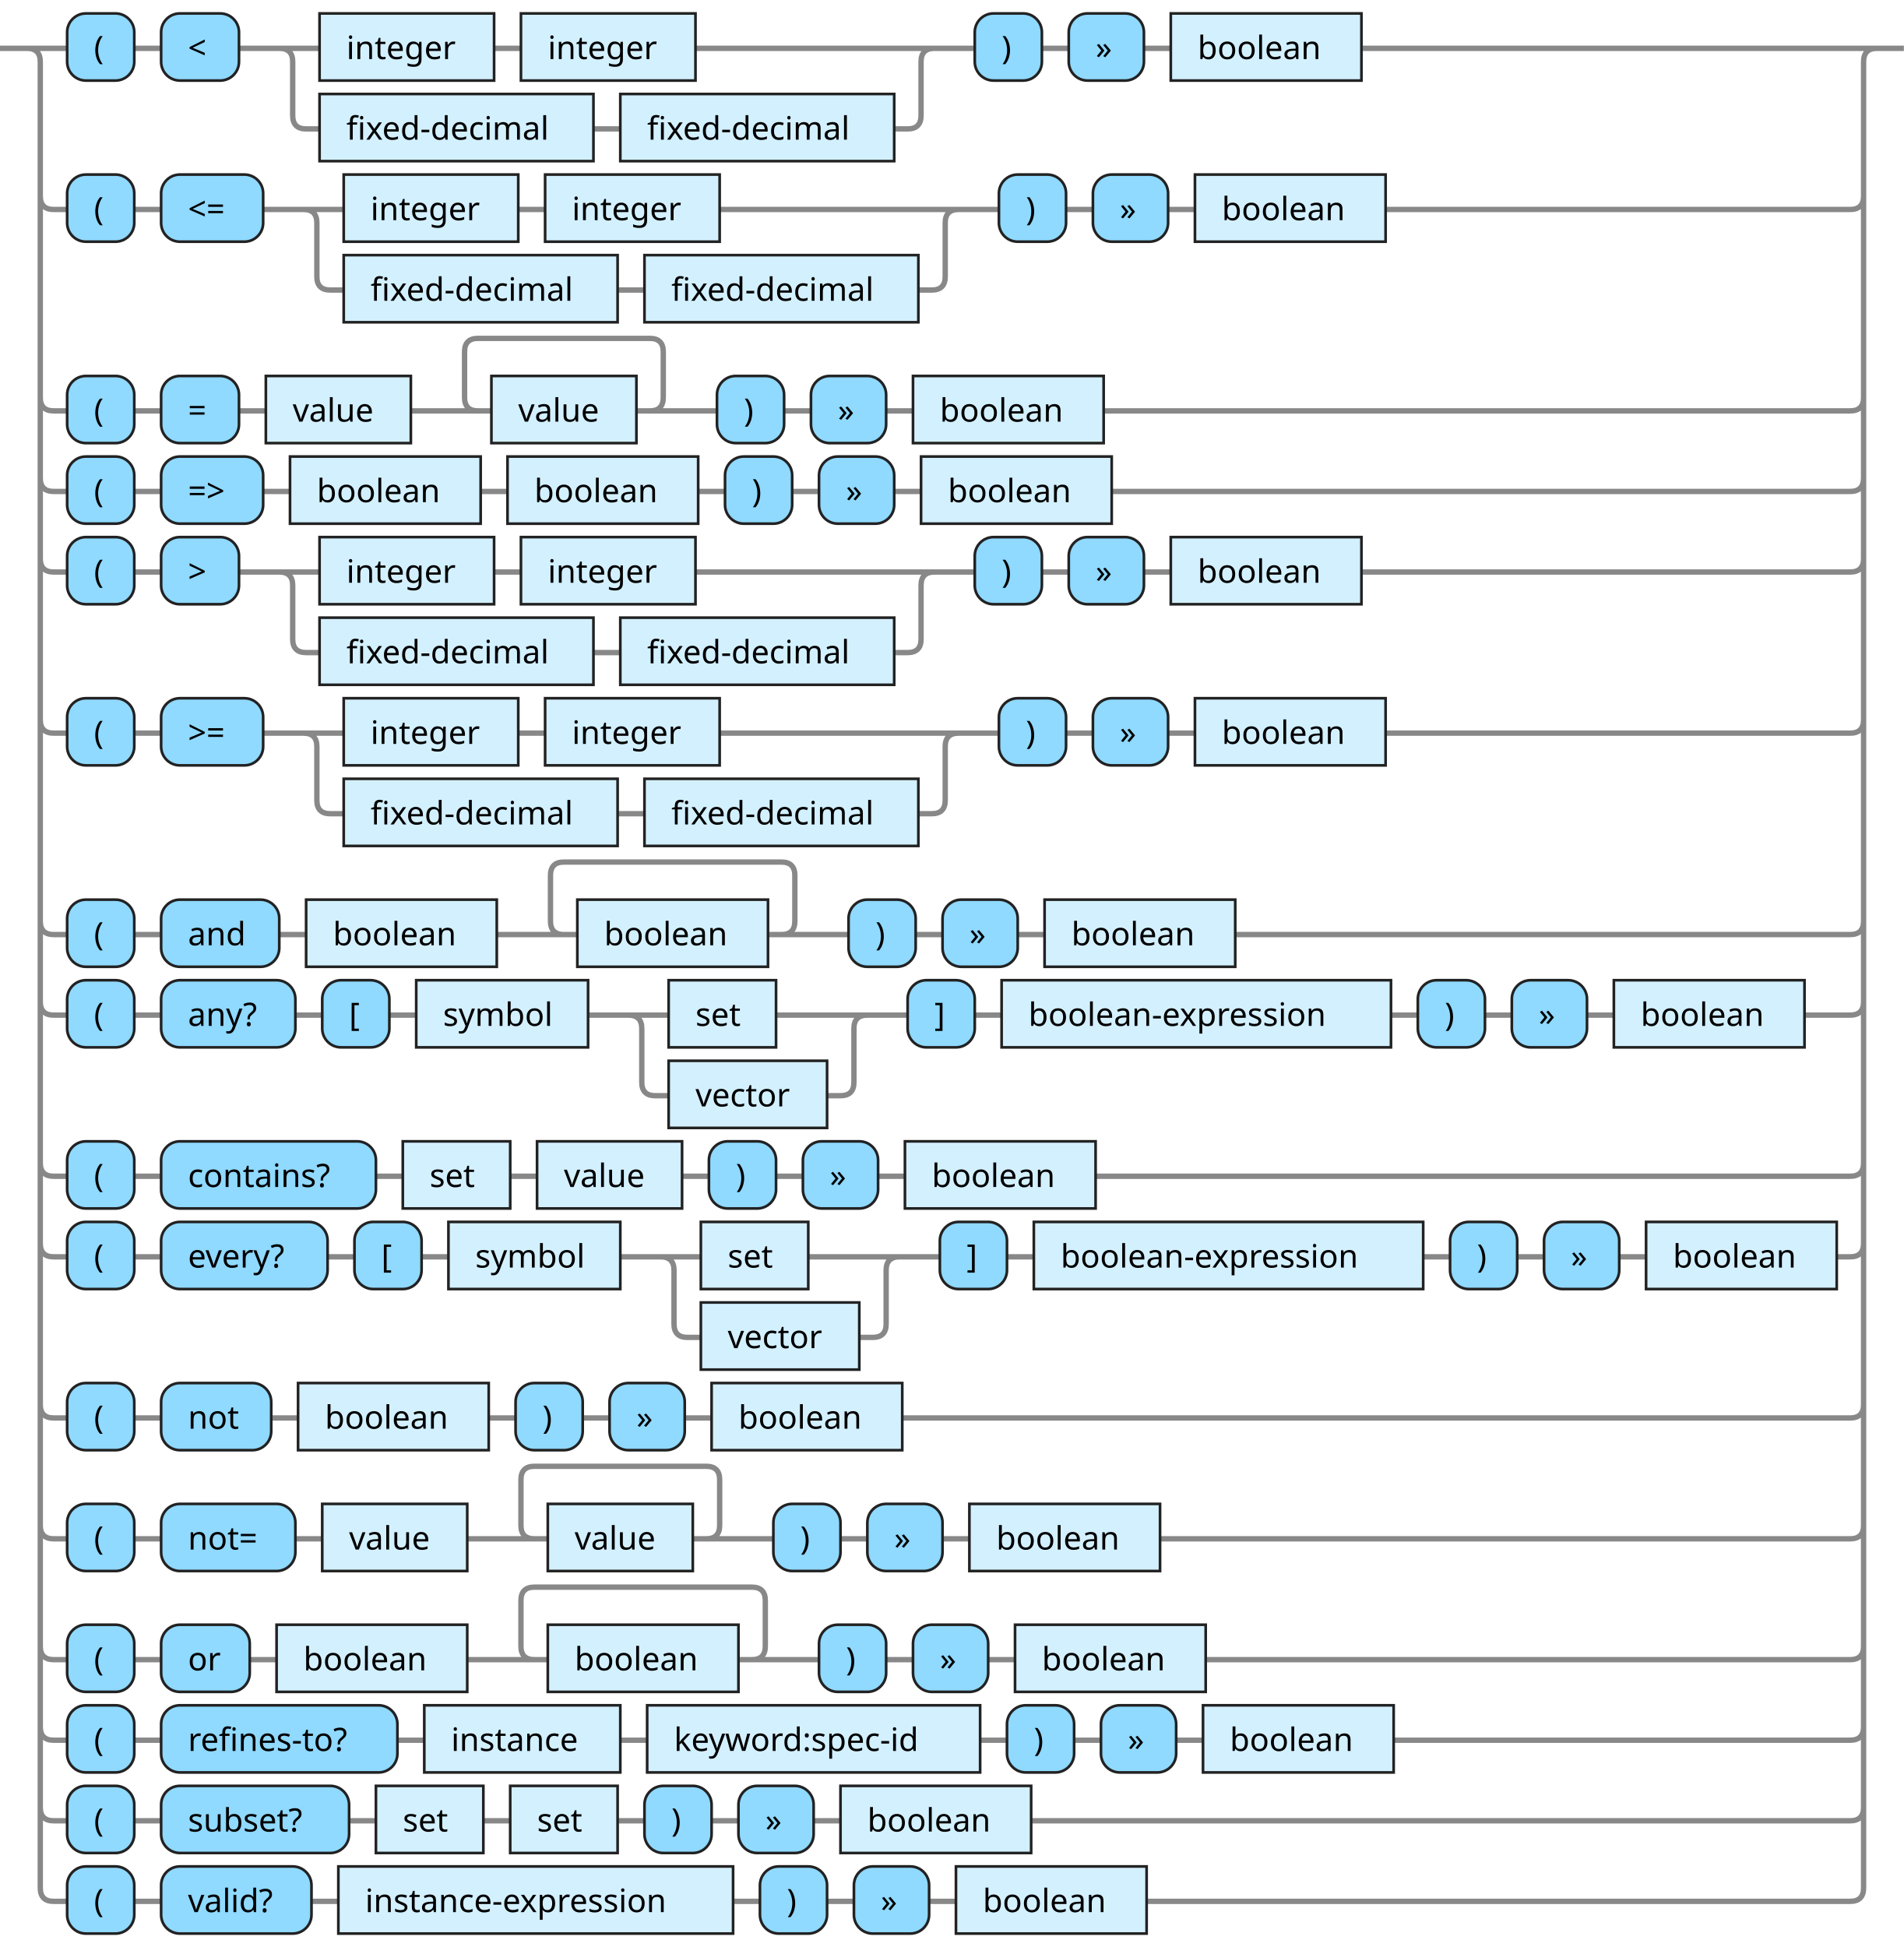
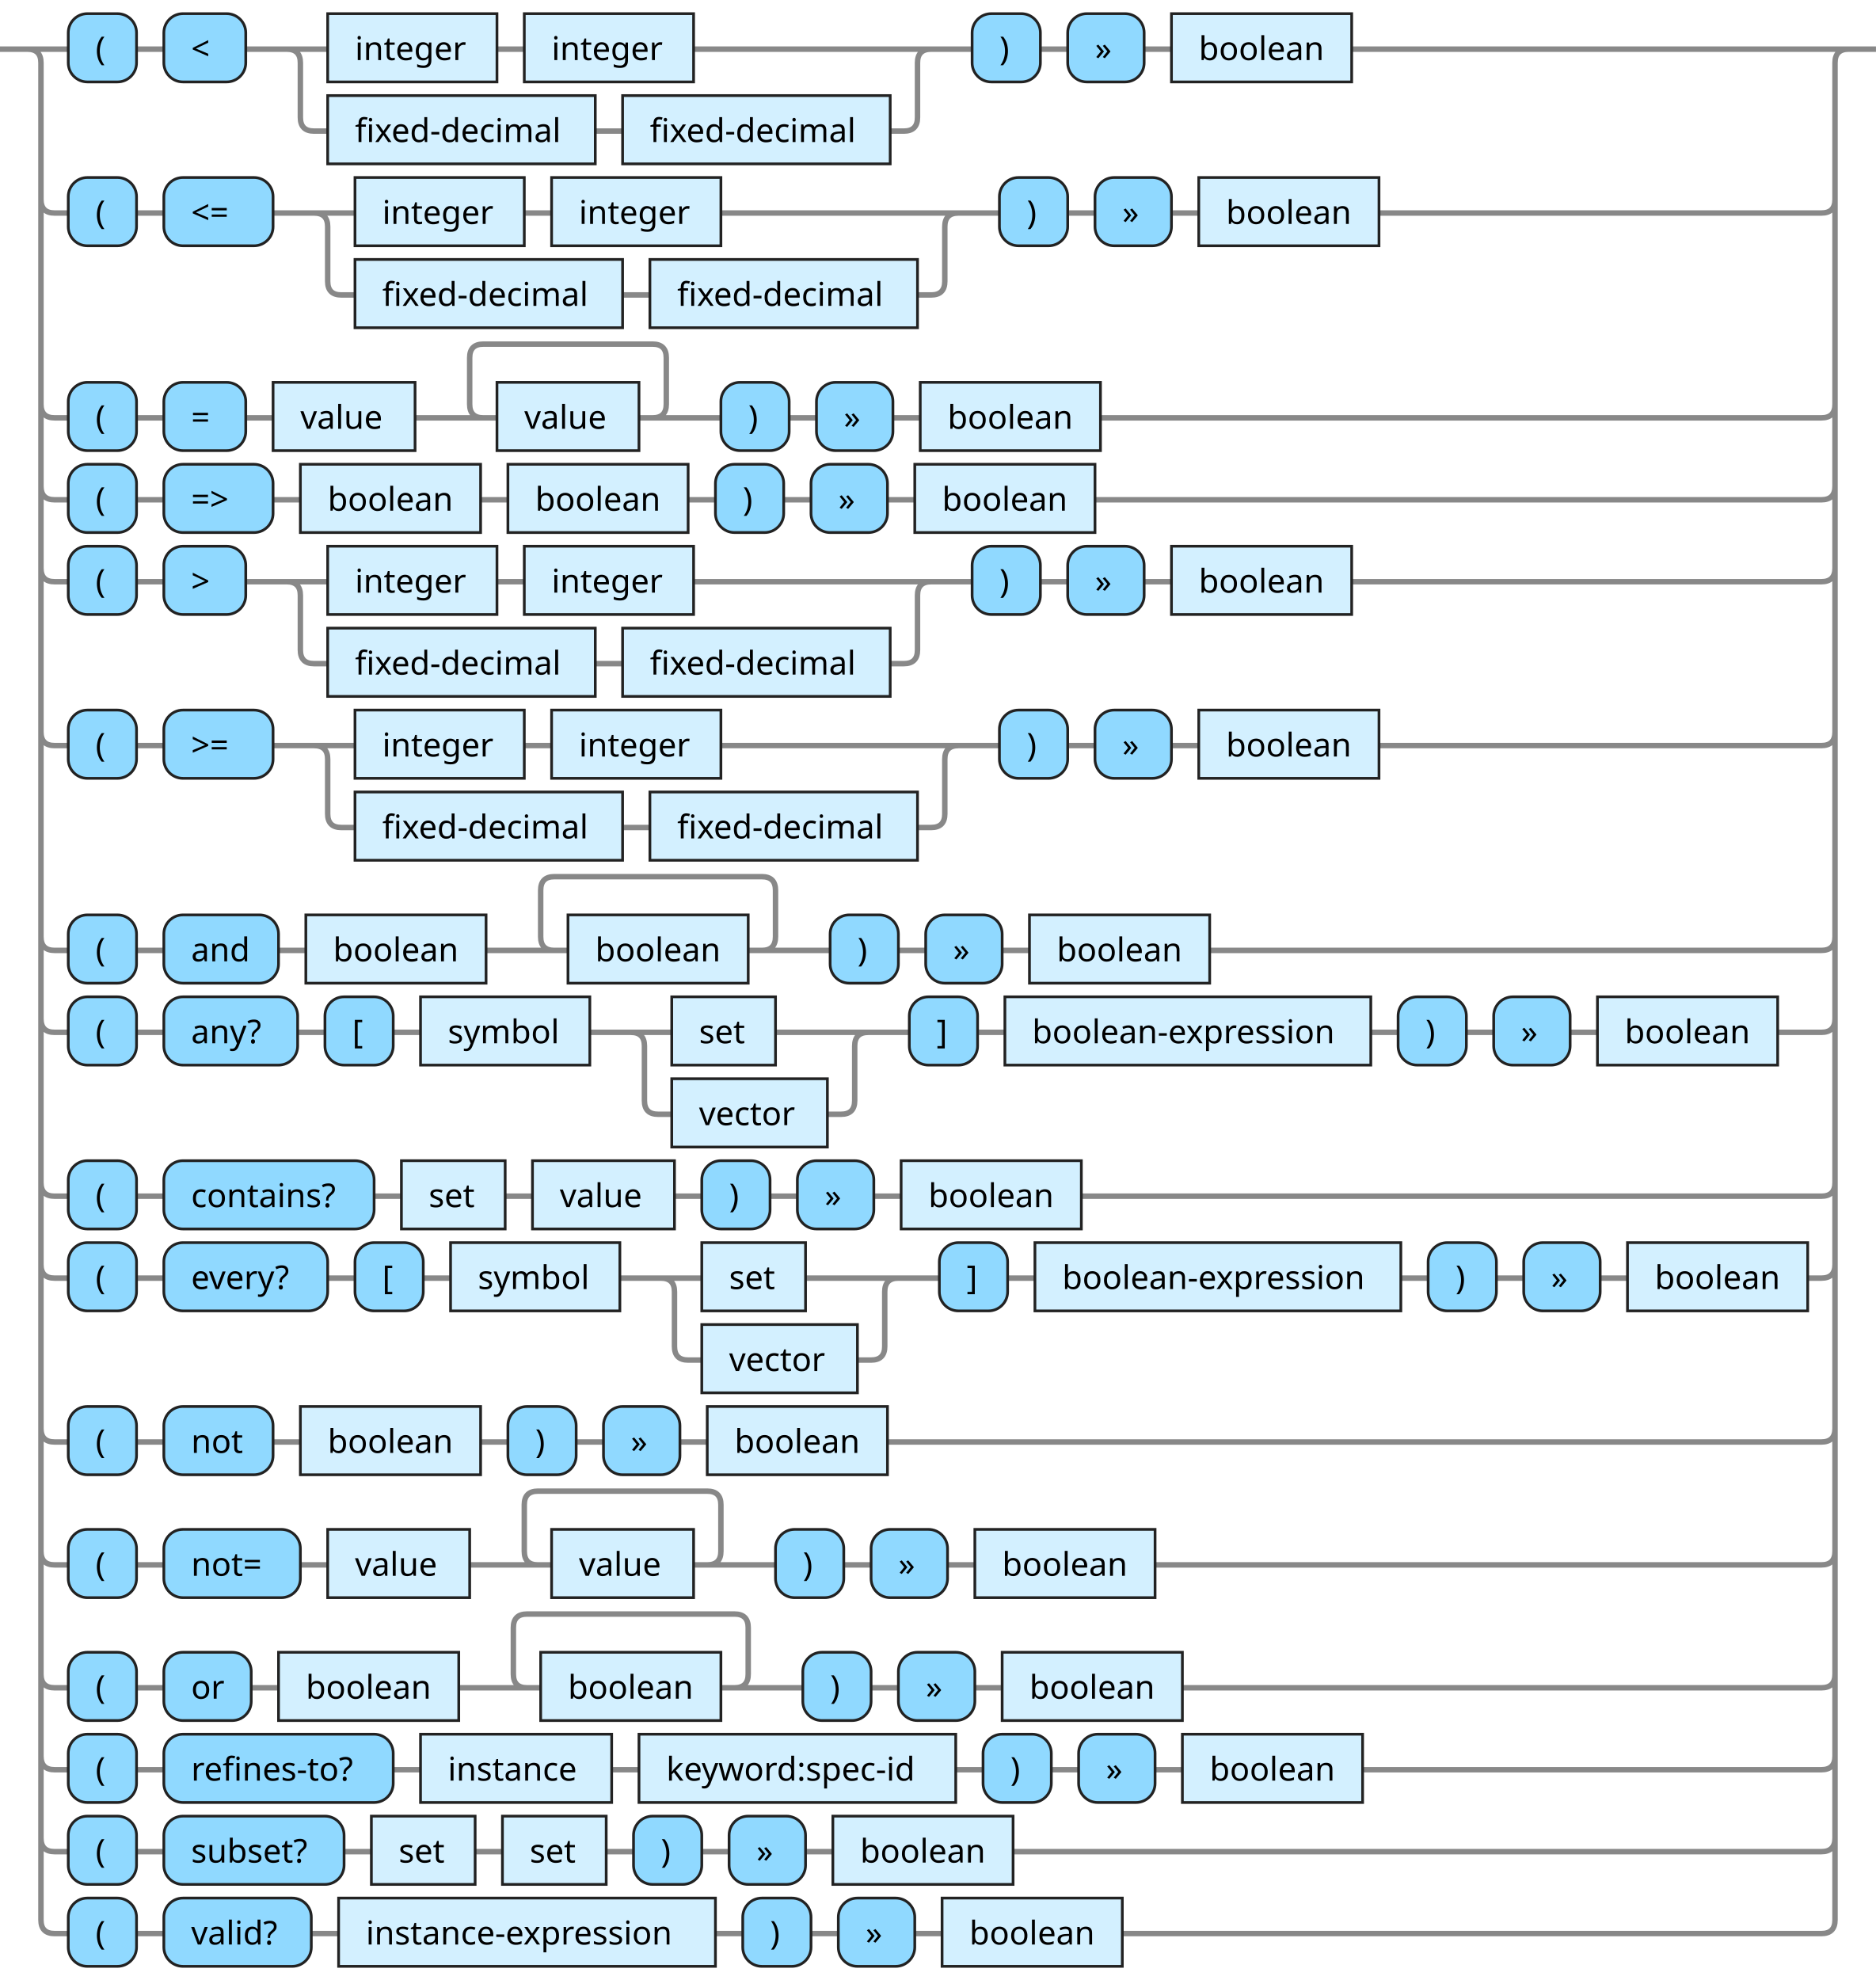
- <svg xmlns="http://www.w3.org/2000/svg" xmlns:xlink="http://www.w3.org/1999/xlink" version="1.1" width="709" height="725" viewbox="0 0 709 725">
+ <svg xmlns="http://www.w3.org/2000/svg" xmlns:xlink="http://www.w3.org/1999/xlink" version="1.1" width="687" height="725" viewbox="0 0 687 725">
  <defs>
    <style type="text/css">.c{fill: none; stroke: #888888; stroke-width: 2px;}.j{fill:#000000;font-family:Verdana,Sans-serif;font-size:12px;}.l{fill:#90d9ff;stroke:#222222;}.r{fill:#d3f0ff;stroke:#222222;}</style>
  </defs>
-   <path class="c" d="M0 18h25m25 0h10m29 0h30m65 0h10m65 0h94m-249 0q5 0 5 5v20q0 5 5 5h5m102 0h10m102 0h5q5 0 5-5v-20q0-5 5-5m5 0h10m25 0h10m28 0h10m71 0h197m-689 55q0 5 5 5h5m25 0h10m38 0h30m65 0h10m65 0h94m-249 0q5 0 5 5v20q0 5 5 5h5m102 0h10m102 0h5q5 0 5-5v-20q0-5 5-5m5 0h10m25 0h10m28 0h10m71 0h173q5 0 5-5m-679 75q0 5 5 5h5m25 0h10m29 0h10m54 0h30m-5 0q-5 0-5-5v-17q0-5 5-5h64q5 0 5 5v17q0 5-5 5m-5 0h30m25 0h10m28 0h10m71 0h278q5 0 5-5m-679 30q0 5 5 5h5m25 0h10m38 0h10m71 0h10m71 0h10m25 0h10m28 0h10m71 0h275q5 0 5-5m-679 30q0 5 5 5h5m25 0h10m29 0h30m65 0h10m65 0h94m-249 0q5 0 5 5v20q0 5 5 5h5m102 0h10m102 0h5q5 0 5-5v-20q0-5 5-5m5 0h10m25 0h10m28 0h10m71 0h182q5 0 5-5m-679 60q0 5 5 5h5m25 0h10m38 0h30m65 0h10m65 0h94m-249 0q5 0 5 5v20q0 5 5 5h5m102 0h10m102 0h5q5 0 5-5v-20q0-5 5-5m5 0h10m25 0h10m28 0h10m71 0h173q5 0 5-5m-679 75q0 5 5 5h5m25 0h10m44 0h10m71 0h30m-5 0q-5 0-5-5v-17q0-5 5-5h81q5 0 5 5v17q0 5-5 5m-5 0h30m25 0h10m28 0h10m71 0h229q5 0 5-5m-679 30q0 5 5 5h5m25 0h10m50 0h10m25 0h10m64 0h30m40 0h39m-94 0q5 0 5 5v20q0 5 5 5h5m59 0h5q5 0 5-5v-20q0-5 5-5m5 0h10m25 0h10m145 0h10m25 0h10m28 0h10m71 0h17q5 0 5-5m-679 60q0 5 5 5h5m25 0h10m80 0h10m40 0h10m54 0h10m25 0h10m28 0h10m71 0h281q5 0 5-5m-679 30q0 5 5 5h5m25 0h10m62 0h10m25 0h10m64 0h30m40 0h39m-94 0q5 0 5 5v20q0 5 5 5h5m59 0h5q5 0 5-5v-20q0-5 5-5m5 0h10m25 0h10m145 0h10m25 0h10m28 0h10m71 0h5q5 0 5-5m-679 60q0 5 5 5h5m25 0h10m41 0h10m71 0h10m25 0h10m28 0h10m71 0h353q5 0 5-5m-679 45q0 5 5 5h5m25 0h10m50 0h10m54 0h30m-5 0q-5 0-5-5v-17q0-5 5-5h64q5 0 5 5v17q0 5-5 5m-5 0h30m25 0h10m28 0h10m71 0h257q5 0 5-5m-679 45q0 5 5 5h5m25 0h10m33 0h10m71 0h30m-5 0q-5 0-5-5v-17q0-5 5-5h81q5 0 5 5v17q0 5-5 5m-5 0h30m25 0h10m28 0h10m71 0h240q5 0 5-5m-679 30q0 5 5 5h5m25 0h10m88 0h10m73 0h10m124 0h10m25 0h10m28 0h10m71 0h170q5 0 5-5m-679 30q0 5 5 5h5m25 0h10m70 0h10m40 0h10m40 0h10m25 0h10m28 0h10m71 0h305q5 0 5-5m-684-655q5 0 5 5v680q0 5 5 5h5m25 0h10m56 0h10m147 0h10m25 0h10m28 0h10m71 0h262q5 0 5-5v-680q0-5 5-5m5 0h5" />
+   <path class="c" d="M0 18h25m25 0h10m30 0h30m62 0h10m62 0h92m-241 0q5 0 5 5v20q0 5 5 5h5m98 0h10m98 0h5q5 0 5-5v-20q0-5 5-5m5 0h10m25 0h10m28 0h10m66 0h187m-667 55q0 5 5 5h5m25 0h10m40 0h30m62 0h10m62 0h92m-241 0q5 0 5 5v20q0 5 5 5h5m98 0h10m98 0h5q5 0 5-5v-20q0-5 5-5m5 0h10m25 0h10m28 0h10m66 0h162q5 0 5-5m-657 75q0 5 5 5h5m25 0h10m30 0h10m52 0h30m-5 0q-5 0-5-5v-17q0-5 5-5h62q5 0 5 5v17q0 5-5 5m-5 0h30m25 0h10m28 0h10m66 0h264q5 0 5-5m-657 30q0 5 5 5h5m25 0h10m40 0h10m66 0h10m66 0h10m25 0h10m28 0h10m66 0h266q5 0 5-5m-657 30q0 5 5 5h5m25 0h10m30 0h30m62 0h10m62 0h92m-241 0q5 0 5 5v20q0 5 5 5h5m98 0h10m98 0h5q5 0 5-5v-20q0-5 5-5m5 0h10m25 0h10m28 0h10m66 0h172q5 0 5-5m-657 60q0 5 5 5h5m25 0h10m40 0h30m62 0h10m62 0h92m-241 0q5 0 5 5v20q0 5 5 5h5m98 0h10m98 0h5q5 0 5-5v-20q0-5 5-5m5 0h10m25 0h10m28 0h10m66 0h162q5 0 5-5m-657 75q0 5 5 5h5m25 0h10m42 0h10m66 0h30m-5 0q-5 0-5-5v-17q0-5 5-5h76q5 0 5 5v17q0 5-5 5m-5 0h30m25 0h10m28 0h10m66 0h224q5 0 5-5m-657 30q0 5 5 5h5m25 0h10m49 0h10m25 0h10m62 0h30m38 0h39m-92 0q5 0 5 5v20q0 5 5 5h5m57 0h5q5 0 5-5v-20q0-5 5-5m5 0h10m25 0h10m134 0h10m25 0h10m28 0h10m66 0h16q5 0 5-5m-657 60q0 5 5 5h5m25 0h10m77 0h10m38 0h10m52 0h10m25 0h10m28 0h10m66 0h271q5 0 5-5m-657 30q0 5 5 5h5m25 0h10m60 0h10m25 0h10m62 0h30m38 0h39m-92 0q5 0 5 5v20q0 5 5 5h5m57 0h5q5 0 5-5v-20q0-5 5-5m5 0h10m25 0h10m134 0h10m25 0h10m28 0h10m66 0h5q5 0 5-5m-657 60q0 5 5 5h5m25 0h10m40 0h10m66 0h10m25 0h10m28 0h10m66 0h342q5 0 5-5m-657 45q0 5 5 5h5m25 0h10m50 0h10m52 0h30m-5 0q-5 0-5-5v-17q0-5 5-5h62q5 0 5 5v17q0 5-5 5m-5 0h30m25 0h10m28 0h10m66 0h244q5 0 5-5m-657 45q0 5 5 5h5m25 0h10m32 0h10m66 0h30m-5 0q-5 0-5-5v-17q0-5 5-5h76q5 0 5 5v17q0 5-5 5m-5 0h30m25 0h10m28 0h10m66 0h234q5 0 5-5m-657 30q0 5 5 5h5m25 0h10m84 0h10m70 0h10m116 0h10m25 0h10m28 0h10m66 0h168q5 0 5-5m-657 30q0 5 5 5h5m25 0h10m66 0h10m38 0h10m38 0h10m25 0h10m28 0h10m66 0h296q5 0 5-5m-662-655q5 0 5 5v680q0 5 5 5h5m25 0h10m54 0h10m138 0h10m25 0h10m28 0h10m66 0h256q5 0 5-5v-680q0-5 5-5m5 0h5" />
  <rect class="l" x="25" y="5" width="25" height="25" rx="7" />
  <text class="j" x="35" y="22">(</text>
-   <rect class="l" x="60" y="5" width="29" height="25" rx="7" />
+   <rect class="l" x="60" y="5" width="30" height="25" rx="7" />
  <text class="j" x="70" y="22">&lt;</text>
  <a xlink:href="#integer">
-     <rect class="r" x="119" y="5" width="65" height="25" />
-     <text class="j" x="129" y="22">integer</text>
-   </a>
-   <a xlink:href="#integer">
-     <rect class="r" x="194" y="5" width="65" height="25" />
-     <text class="j" x="204" y="22">integer</text>
-   </a>
-   <a xlink:href="#fixed-decimal">
-     <rect class="r" x="119" y="35" width="102" height="25" />
-     <text class="j" x="129" y="52">fixed-decimal</text>
-   </a>
-   <a xlink:href="#fixed-decimal">
-     <rect class="r" x="231" y="35" width="102" height="25" />
-     <text class="j" x="241" y="52">fixed-decimal</text>
-   </a>
-   <rect class="l" x="363" y="5" width="25" height="25" rx="7" />
-   <text class="j" x="373" y="22">)</text>
-   <rect class="l" x="398" y="5" width="28" height="25" rx="7" />
-   <text class="j" x="408" y="22">»</text>
-   <a xlink:href="#boolean">
-     <rect class="r" x="436" y="5" width="71" height="25" />
-     <text class="j" x="446" y="22">boolean</text>
+     <rect class="r" x="120" y="5" width="62" height="25" />
+     <text class="j" x="130" y="22">integer</text>
+   </a>
+   <a xlink:href="#integer">
+     <rect class="r" x="192" y="5" width="62" height="25" />
+     <text class="j" x="202" y="22">integer</text>
+   </a>
+   <a xlink:href="#fixed-decimal">
+     <rect class="r" x="120" y="35" width="98" height="25" />
+     <text class="j" x="130" y="52">fixed-decimal</text>
+   </a>
+   <a xlink:href="#fixed-decimal">
+     <rect class="r" x="228" y="35" width="98" height="25" />
+     <text class="j" x="238" y="52">fixed-decimal</text>
+   </a>
+   <rect class="l" x="356" y="5" width="25" height="25" rx="7" />
+   <text class="j" x="366" y="22">)</text>
+   <rect class="l" x="391" y="5" width="28" height="25" rx="7" />
+   <text class="j" x="401" y="22">»</text>
+   <a xlink:href="#boolean">
+     <rect class="r" x="429" y="5" width="66" height="25" />
+     <text class="j" x="439" y="22">boolean</text>
  </a>
  <rect class="l" x="25" y="65" width="25" height="25" rx="7" />
  <text class="j" x="35" y="82">(</text>
-   <rect class="l" x="60" y="65" width="38" height="25" rx="7" />
+   <rect class="l" x="60" y="65" width="40" height="25" rx="7" />
  <text class="j" x="70" y="82">&lt;=</text>
  <a xlink:href="#integer">
-     <rect class="r" x="128" y="65" width="65" height="25" />
-     <text class="j" x="138" y="82">integer</text>
-   </a>
-   <a xlink:href="#integer">
-     <rect class="r" x="203" y="65" width="65" height="25" />
-     <text class="j" x="213" y="82">integer</text>
-   </a>
-   <a xlink:href="#fixed-decimal">
-     <rect class="r" x="128" y="95" width="102" height="25" />
-     <text class="j" x="138" y="112">fixed-decimal</text>
-   </a>
-   <a xlink:href="#fixed-decimal">
-     <rect class="r" x="240" y="95" width="102" height="25" />
-     <text class="j" x="250" y="112">fixed-decimal</text>
-   </a>
-   <rect class="l" x="372" y="65" width="25" height="25" rx="7" />
-   <text class="j" x="382" y="82">)</text>
-   <rect class="l" x="407" y="65" width="28" height="25" rx="7" />
-   <text class="j" x="417" y="82">»</text>
-   <a xlink:href="#boolean">
-     <rect class="r" x="445" y="65" width="71" height="25" />
-     <text class="j" x="455" y="82">boolean</text>
+     <rect class="r" x="130" y="65" width="62" height="25" />
+     <text class="j" x="140" y="82">integer</text>
+   </a>
+   <a xlink:href="#integer">
+     <rect class="r" x="202" y="65" width="62" height="25" />
+     <text class="j" x="212" y="82">integer</text>
+   </a>
+   <a xlink:href="#fixed-decimal">
+     <rect class="r" x="130" y="95" width="98" height="25" />
+     <text class="j" x="140" y="112">fixed-decimal</text>
+   </a>
+   <a xlink:href="#fixed-decimal">
+     <rect class="r" x="238" y="95" width="98" height="25" />
+     <text class="j" x="248" y="112">fixed-decimal</text>
+   </a>
+   <rect class="l" x="366" y="65" width="25" height="25" rx="7" />
+   <text class="j" x="376" y="82">)</text>
+   <rect class="l" x="401" y="65" width="28" height="25" rx="7" />
+   <text class="j" x="411" y="82">»</text>
+   <a xlink:href="#boolean">
+     <rect class="r" x="439" y="65" width="66" height="25" />
+     <text class="j" x="449" y="82">boolean</text>
  </a>
  <rect class="l" x="25" y="140" width="25" height="25" rx="7" />
  <text class="j" x="35" y="157">(</text>
-   <rect class="l" x="60" y="140" width="29" height="25" rx="7" />
+   <rect class="l" x="60" y="140" width="30" height="25" rx="7" />
  <text class="j" x="70" y="157">=</text>
  <a xlink:href="#value">
-     <rect class="r" x="99" y="140" width="54" height="25" />
-     <text class="j" x="109" y="157">value</text>
-   </a>
-   <a xlink:href="#value">
-     <rect class="r" x="183" y="140" width="54" height="25" />
-     <text class="j" x="193" y="157">value</text>
-   </a>
-   <rect class="l" x="267" y="140" width="25" height="25" rx="7" />
-   <text class="j" x="277" y="157">)</text>
-   <rect class="l" x="302" y="140" width="28" height="25" rx="7" />
-   <text class="j" x="312" y="157">»</text>
-   <a xlink:href="#boolean">
-     <rect class="r" x="340" y="140" width="71" height="25" />
-     <text class="j" x="350" y="157">boolean</text>
+     <rect class="r" x="100" y="140" width="52" height="25" />
+     <text class="j" x="110" y="157">value</text>
+   </a>
+   <a xlink:href="#value">
+     <rect class="r" x="182" y="140" width="52" height="25" />
+     <text class="j" x="192" y="157">value</text>
+   </a>
+   <rect class="l" x="264" y="140" width="25" height="25" rx="7" />
+   <text class="j" x="274" y="157">)</text>
+   <rect class="l" x="299" y="140" width="28" height="25" rx="7" />
+   <text class="j" x="309" y="157">»</text>
+   <a xlink:href="#boolean">
+     <rect class="r" x="337" y="140" width="66" height="25" />
+     <text class="j" x="347" y="157">boolean</text>
  </a>
  <rect class="l" x="25" y="170" width="25" height="25" rx="7" />
  <text class="j" x="35" y="187">(</text>
-   <rect class="l" x="60" y="170" width="38" height="25" rx="7" />
+   <rect class="l" x="60" y="170" width="40" height="25" rx="7" />
  <text class="j" x="70" y="187">=&gt;</text>
  <a xlink:href="#boolean">
-     <rect class="r" x="108" y="170" width="71" height="25" />
-     <text class="j" x="118" y="187">boolean</text>
-   </a>
-   <a xlink:href="#boolean">
-     <rect class="r" x="189" y="170" width="71" height="25" />
-     <text class="j" x="199" y="187">boolean</text>
-   </a>
-   <rect class="l" x="270" y="170" width="25" height="25" rx="7" />
-   <text class="j" x="280" y="187">)</text>
-   <rect class="l" x="305" y="170" width="28" height="25" rx="7" />
-   <text class="j" x="315" y="187">»</text>
-   <a xlink:href="#boolean">
-     <rect class="r" x="343" y="170" width="71" height="25" />
-     <text class="j" x="353" y="187">boolean</text>
+     <rect class="r" x="110" y="170" width="66" height="25" />
+     <text class="j" x="120" y="187">boolean</text>
+   </a>
+   <a xlink:href="#boolean">
+     <rect class="r" x="186" y="170" width="66" height="25" />
+     <text class="j" x="196" y="187">boolean</text>
+   </a>
+   <rect class="l" x="262" y="170" width="25" height="25" rx="7" />
+   <text class="j" x="272" y="187">)</text>
+   <rect class="l" x="297" y="170" width="28" height="25" rx="7" />
+   <text class="j" x="307" y="187">»</text>
+   <a xlink:href="#boolean">
+     <rect class="r" x="335" y="170" width="66" height="25" />
+     <text class="j" x="345" y="187">boolean</text>
  </a>
  <rect class="l" x="25" y="200" width="25" height="25" rx="7" />
  <text class="j" x="35" y="217">(</text>
-   <rect class="l" x="60" y="200" width="29" height="25" rx="7" />
+   <rect class="l" x="60" y="200" width="30" height="25" rx="7" />
  <text class="j" x="70" y="217">&gt;</text>
  <a xlink:href="#integer">
-     <rect class="r" x="119" y="200" width="65" height="25" />
-     <text class="j" x="129" y="217">integer</text>
-   </a>
-   <a xlink:href="#integer">
-     <rect class="r" x="194" y="200" width="65" height="25" />
-     <text class="j" x="204" y="217">integer</text>
-   </a>
-   <a xlink:href="#fixed-decimal">
-     <rect class="r" x="119" y="230" width="102" height="25" />
-     <text class="j" x="129" y="247">fixed-decimal</text>
-   </a>
-   <a xlink:href="#fixed-decimal">
-     <rect class="r" x="231" y="230" width="102" height="25" />
-     <text class="j" x="241" y="247">fixed-decimal</text>
-   </a>
-   <rect class="l" x="363" y="200" width="25" height="25" rx="7" />
-   <text class="j" x="373" y="217">)</text>
-   <rect class="l" x="398" y="200" width="28" height="25" rx="7" />
-   <text class="j" x="408" y="217">»</text>
-   <a xlink:href="#boolean">
-     <rect class="r" x="436" y="200" width="71" height="25" />
-     <text class="j" x="446" y="217">boolean</text>
+     <rect class="r" x="120" y="200" width="62" height="25" />
+     <text class="j" x="130" y="217">integer</text>
+   </a>
+   <a xlink:href="#integer">
+     <rect class="r" x="192" y="200" width="62" height="25" />
+     <text class="j" x="202" y="217">integer</text>
+   </a>
+   <a xlink:href="#fixed-decimal">
+     <rect class="r" x="120" y="230" width="98" height="25" />
+     <text class="j" x="130" y="247">fixed-decimal</text>
+   </a>
+   <a xlink:href="#fixed-decimal">
+     <rect class="r" x="228" y="230" width="98" height="25" />
+     <text class="j" x="238" y="247">fixed-decimal</text>
+   </a>
+   <rect class="l" x="356" y="200" width="25" height="25" rx="7" />
+   <text class="j" x="366" y="217">)</text>
+   <rect class="l" x="391" y="200" width="28" height="25" rx="7" />
+   <text class="j" x="401" y="217">»</text>
+   <a xlink:href="#boolean">
+     <rect class="r" x="429" y="200" width="66" height="25" />
+     <text class="j" x="439" y="217">boolean</text>
  </a>
  <rect class="l" x="25" y="260" width="25" height="25" rx="7" />
  <text class="j" x="35" y="277">(</text>
-   <rect class="l" x="60" y="260" width="38" height="25" rx="7" />
+   <rect class="l" x="60" y="260" width="40" height="25" rx="7" />
  <text class="j" x="70" y="277">&gt;=</text>
  <a xlink:href="#integer">
-     <rect class="r" x="128" y="260" width="65" height="25" />
-     <text class="j" x="138" y="277">integer</text>
-   </a>
-   <a xlink:href="#integer">
-     <rect class="r" x="203" y="260" width="65" height="25" />
-     <text class="j" x="213" y="277">integer</text>
-   </a>
-   <a xlink:href="#fixed-decimal">
-     <rect class="r" x="128" y="290" width="102" height="25" />
-     <text class="j" x="138" y="307">fixed-decimal</text>
-   </a>
-   <a xlink:href="#fixed-decimal">
-     <rect class="r" x="240" y="290" width="102" height="25" />
-     <text class="j" x="250" y="307">fixed-decimal</text>
-   </a>
-   <rect class="l" x="372" y="260" width="25" height="25" rx="7" />
-   <text class="j" x="382" y="277">)</text>
-   <rect class="l" x="407" y="260" width="28" height="25" rx="7" />
-   <text class="j" x="417" y="277">»</text>
-   <a xlink:href="#boolean">
-     <rect class="r" x="445" y="260" width="71" height="25" />
-     <text class="j" x="455" y="277">boolean</text>
+     <rect class="r" x="130" y="260" width="62" height="25" />
+     <text class="j" x="140" y="277">integer</text>
+   </a>
+   <a xlink:href="#integer">
+     <rect class="r" x="202" y="260" width="62" height="25" />
+     <text class="j" x="212" y="277">integer</text>
+   </a>
+   <a xlink:href="#fixed-decimal">
+     <rect class="r" x="130" y="290" width="98" height="25" />
+     <text class="j" x="140" y="307">fixed-decimal</text>
+   </a>
+   <a xlink:href="#fixed-decimal">
+     <rect class="r" x="238" y="290" width="98" height="25" />
+     <text class="j" x="248" y="307">fixed-decimal</text>
+   </a>
+   <rect class="l" x="366" y="260" width="25" height="25" rx="7" />
+   <text class="j" x="376" y="277">)</text>
+   <rect class="l" x="401" y="260" width="28" height="25" rx="7" />
+   <text class="j" x="411" y="277">»</text>
+   <a xlink:href="#boolean">
+     <rect class="r" x="439" y="260" width="66" height="25" />
+     <text class="j" x="449" y="277">boolean</text>
  </a>
  <rect class="l" x="25" y="335" width="25" height="25" rx="7" />
  <text class="j" x="35" y="352">(</text>
-   <rect class="l" x="60" y="335" width="44" height="25" rx="7" />
+   <rect class="l" x="60" y="335" width="42" height="25" rx="7" />
  <text class="j" x="70" y="352">and</text>
  <a xlink:href="#boolean">
-     <rect class="r" x="114" y="335" width="71" height="25" />
-     <text class="j" x="124" y="352">boolean</text>
-   </a>
-   <a xlink:href="#boolean">
-     <rect class="r" x="215" y="335" width="71" height="25" />
-     <text class="j" x="225" y="352">boolean</text>
-   </a>
-   <rect class="l" x="316" y="335" width="25" height="25" rx="7" />
-   <text class="j" x="326" y="352">)</text>
-   <rect class="l" x="351" y="335" width="28" height="25" rx="7" />
-   <text class="j" x="361" y="352">»</text>
-   <a xlink:href="#boolean">
-     <rect class="r" x="389" y="335" width="71" height="25" />
-     <text class="j" x="399" y="352">boolean</text>
+     <rect class="r" x="112" y="335" width="66" height="25" />
+     <text class="j" x="122" y="352">boolean</text>
+   </a>
+   <a xlink:href="#boolean">
+     <rect class="r" x="208" y="335" width="66" height="25" />
+     <text class="j" x="218" y="352">boolean</text>
+   </a>
+   <rect class="l" x="304" y="335" width="25" height="25" rx="7" />
+   <text class="j" x="314" y="352">)</text>
+   <rect class="l" x="339" y="335" width="28" height="25" rx="7" />
+   <text class="j" x="349" y="352">»</text>
+   <a xlink:href="#boolean">
+     <rect class="r" x="377" y="335" width="66" height="25" />
+     <text class="j" x="387" y="352">boolean</text>
  </a>
  <rect class="l" x="25" y="365" width="25" height="25" rx="7" />
  <text class="j" x="35" y="382">(</text>
-   <rect class="l" x="60" y="365" width="50" height="25" rx="7" />
+   <rect class="l" x="60" y="365" width="49" height="25" rx="7" />
  <text class="j" x="70" y="382">any?</text>
-   <rect class="l" x="120" y="365" width="25" height="25" rx="7" />
-   <text class="j" x="130" y="382">[</text>
+   <rect class="l" x="119" y="365" width="25" height="25" rx="7" />
+   <text class="j" x="129" y="382">[</text>
  <a xlink:href="#symbol">
-     <rect class="r" x="155" y="365" width="64" height="25" />
-     <text class="j" x="165" y="382">symbol</text>
-   </a>
-   <a xlink:href="#set">
-     <rect class="r" x="249" y="365" width="40" height="25" />
-     <text class="j" x="259" y="382">set</text>
+     <rect class="r" x="154" y="365" width="62" height="25" />
+     <text class="j" x="164" y="382">symbol</text>
+   </a>
+   <a xlink:href="#set">
+     <rect class="r" x="246" y="365" width="38" height="25" />
+     <text class="j" x="256" y="382">set</text>
  </a>
  <a xlink:href="#vector">
-     <rect class="r" x="249" y="395" width="59" height="25" />
-     <text class="j" x="259" y="412">vector</text>
-   </a>
-   <rect class="l" x="338" y="365" width="25" height="25" rx="7" />
-   <text class="j" x="348" y="382">]</text>
+     <rect class="r" x="246" y="395" width="57" height="25" />
+     <text class="j" x="256" y="412">vector</text>
+   </a>
+   <rect class="l" x="333" y="365" width="25" height="25" rx="7" />
+   <text class="j" x="343" y="382">]</text>
  <a xlink:href="#boolean-expression">
-     <rect class="r" x="373" y="365" width="145" height="25" />
-     <text class="j" x="383" y="382">boolean-expression</text>
-   </a>
-   <rect class="l" x="528" y="365" width="25" height="25" rx="7" />
-   <text class="j" x="538" y="382">)</text>
-   <rect class="l" x="563" y="365" width="28" height="25" rx="7" />
-   <text class="j" x="573" y="382">»</text>
-   <a xlink:href="#boolean">
-     <rect class="r" x="601" y="365" width="71" height="25" />
-     <text class="j" x="611" y="382">boolean</text>
+     <rect class="r" x="368" y="365" width="134" height="25" />
+     <text class="j" x="378" y="382">boolean-expression</text>
+   </a>
+   <rect class="l" x="512" y="365" width="25" height="25" rx="7" />
+   <text class="j" x="522" y="382">)</text>
+   <rect class="l" x="547" y="365" width="28" height="25" rx="7" />
+   <text class="j" x="557" y="382">»</text>
+   <a xlink:href="#boolean">
+     <rect class="r" x="585" y="365" width="66" height="25" />
+     <text class="j" x="595" y="382">boolean</text>
  </a>
  <rect class="l" x="25" y="425" width="25" height="25" rx="7" />
  <text class="j" x="35" y="442">(</text>
-   <rect class="l" x="60" y="425" width="80" height="25" rx="7" />
+   <rect class="l" x="60" y="425" width="77" height="25" rx="7" />
  <text class="j" x="70" y="442">contains?</text>
  <a xlink:href="#set">
-     <rect class="r" x="150" y="425" width="40" height="25" />
-     <text class="j" x="160" y="442">set</text>
-   </a>
-   <a xlink:href="#value">
-     <rect class="r" x="200" y="425" width="54" height="25" />
-     <text class="j" x="210" y="442">value</text>
-   </a>
-   <rect class="l" x="264" y="425" width="25" height="25" rx="7" />
-   <text class="j" x="274" y="442">)</text>
-   <rect class="l" x="299" y="425" width="28" height="25" rx="7" />
-   <text class="j" x="309" y="442">»</text>
-   <a xlink:href="#boolean">
-     <rect class="r" x="337" y="425" width="71" height="25" />
-     <text class="j" x="347" y="442">boolean</text>
+     <rect class="r" x="147" y="425" width="38" height="25" />
+     <text class="j" x="157" y="442">set</text>
+   </a>
+   <a xlink:href="#value">
+     <rect class="r" x="195" y="425" width="52" height="25" />
+     <text class="j" x="205" y="442">value</text>
+   </a>
+   <rect class="l" x="257" y="425" width="25" height="25" rx="7" />
+   <text class="j" x="267" y="442">)</text>
+   <rect class="l" x="292" y="425" width="28" height="25" rx="7" />
+   <text class="j" x="302" y="442">»</text>
+   <a xlink:href="#boolean">
+     <rect class="r" x="330" y="425" width="66" height="25" />
+     <text class="j" x="340" y="442">boolean</text>
  </a>
  <rect class="l" x="25" y="455" width="25" height="25" rx="7" />
  <text class="j" x="35" y="472">(</text>
-   <rect class="l" x="60" y="455" width="62" height="25" rx="7" />
+   <rect class="l" x="60" y="455" width="60" height="25" rx="7" />
  <text class="j" x="70" y="472">every?</text>
-   <rect class="l" x="132" y="455" width="25" height="25" rx="7" />
-   <text class="j" x="142" y="472">[</text>
+   <rect class="l" x="130" y="455" width="25" height="25" rx="7" />
+   <text class="j" x="140" y="472">[</text>
  <a xlink:href="#symbol">
-     <rect class="r" x="167" y="455" width="64" height="25" />
-     <text class="j" x="177" y="472">symbol</text>
-   </a>
-   <a xlink:href="#set">
-     <rect class="r" x="261" y="455" width="40" height="25" />
-     <text class="j" x="271" y="472">set</text>
+     <rect class="r" x="165" y="455" width="62" height="25" />
+     <text class="j" x="175" y="472">symbol</text>
+   </a>
+   <a xlink:href="#set">
+     <rect class="r" x="257" y="455" width="38" height="25" />
+     <text class="j" x="267" y="472">set</text>
  </a>
  <a xlink:href="#vector">
-     <rect class="r" x="261" y="485" width="59" height="25" />
-     <text class="j" x="271" y="502">vector</text>
-   </a>
-   <rect class="l" x="350" y="455" width="25" height="25" rx="7" />
-   <text class="j" x="360" y="472">]</text>
+     <rect class="r" x="257" y="485" width="57" height="25" />
+     <text class="j" x="267" y="502">vector</text>
+   </a>
+   <rect class="l" x="344" y="455" width="25" height="25" rx="7" />
+   <text class="j" x="354" y="472">]</text>
  <a xlink:href="#boolean-expression">
-     <rect class="r" x="385" y="455" width="145" height="25" />
-     <text class="j" x="395" y="472">boolean-expression</text>
-   </a>
-   <rect class="l" x="540" y="455" width="25" height="25" rx="7" />
-   <text class="j" x="550" y="472">)</text>
-   <rect class="l" x="575" y="455" width="28" height="25" rx="7" />
-   <text class="j" x="585" y="472">»</text>
-   <a xlink:href="#boolean">
-     <rect class="r" x="613" y="455" width="71" height="25" />
-     <text class="j" x="623" y="472">boolean</text>
+     <rect class="r" x="379" y="455" width="134" height="25" />
+     <text class="j" x="389" y="472">boolean-expression</text>
+   </a>
+   <rect class="l" x="523" y="455" width="25" height="25" rx="7" />
+   <text class="j" x="533" y="472">)</text>
+   <rect class="l" x="558" y="455" width="28" height="25" rx="7" />
+   <text class="j" x="568" y="472">»</text>
+   <a xlink:href="#boolean">
+     <rect class="r" x="596" y="455" width="66" height="25" />
+     <text class="j" x="606" y="472">boolean</text>
  </a>
  <rect class="l" x="25" y="515" width="25" height="25" rx="7" />
  <text class="j" x="35" y="532">(</text>
-   <rect class="l" x="60" y="515" width="41" height="25" rx="7" />
+   <rect class="l" x="60" y="515" width="40" height="25" rx="7" />
  <text class="j" x="70" y="532">not</text>
  <a xlink:href="#boolean">
-     <rect class="r" x="111" y="515" width="71" height="25" />
-     <text class="j" x="121" y="532">boolean</text>
-   </a>
-   <rect class="l" x="192" y="515" width="25" height="25" rx="7" />
-   <text class="j" x="202" y="532">)</text>
-   <rect class="l" x="227" y="515" width="28" height="25" rx="7" />
-   <text class="j" x="237" y="532">»</text>
-   <a xlink:href="#boolean">
-     <rect class="r" x="265" y="515" width="71" height="25" />
-     <text class="j" x="275" y="532">boolean</text>
+     <rect class="r" x="110" y="515" width="66" height="25" />
+     <text class="j" x="120" y="532">boolean</text>
+   </a>
+   <rect class="l" x="186" y="515" width="25" height="25" rx="7" />
+   <text class="j" x="196" y="532">)</text>
+   <rect class="l" x="221" y="515" width="28" height="25" rx="7" />
+   <text class="j" x="231" y="532">»</text>
+   <a xlink:href="#boolean">
+     <rect class="r" x="259" y="515" width="66" height="25" />
+     <text class="j" x="269" y="532">boolean</text>
  </a>
  <rect class="l" x="25" y="560" width="25" height="25" rx="7" />
  <text class="j" x="35" y="577">(</text>
  <rect class="l" x="60" y="560" width="50" height="25" rx="7" />
  <text class="j" x="70" y="577">not=</text>
  <a xlink:href="#value">
-     <rect class="r" x="120" y="560" width="54" height="25" />
+     <rect class="r" x="120" y="560" width="52" height="25" />
    <text class="j" x="130" y="577">value</text>
  </a>
  <a xlink:href="#value">
-     <rect class="r" x="204" y="560" width="54" height="25" />
-     <text class="j" x="214" y="577">value</text>
-   </a>
-   <rect class="l" x="288" y="560" width="25" height="25" rx="7" />
-   <text class="j" x="298" y="577">)</text>
-   <rect class="l" x="323" y="560" width="28" height="25" rx="7" />
-   <text class="j" x="333" y="577">»</text>
-   <a xlink:href="#boolean">
-     <rect class="r" x="361" y="560" width="71" height="25" />
-     <text class="j" x="371" y="577">boolean</text>
+     <rect class="r" x="202" y="560" width="52" height="25" />
+     <text class="j" x="212" y="577">value</text>
+   </a>
+   <rect class="l" x="284" y="560" width="25" height="25" rx="7" />
+   <text class="j" x="294" y="577">)</text>
+   <rect class="l" x="319" y="560" width="28" height="25" rx="7" />
+   <text class="j" x="329" y="577">»</text>
+   <a xlink:href="#boolean">
+     <rect class="r" x="357" y="560" width="66" height="25" />
+     <text class="j" x="367" y="577">boolean</text>
  </a>
  <rect class="l" x="25" y="605" width="25" height="25" rx="7" />
  <text class="j" x="35" y="622">(</text>
-   <rect class="l" x="60" y="605" width="33" height="25" rx="7" />
+   <rect class="l" x="60" y="605" width="32" height="25" rx="7" />
  <text class="j" x="70" y="622">or</text>
  <a xlink:href="#boolean">
-     <rect class="r" x="103" y="605" width="71" height="25" />
-     <text class="j" x="113" y="622">boolean</text>
-   </a>
-   <a xlink:href="#boolean">
-     <rect class="r" x="204" y="605" width="71" height="25" />
-     <text class="j" x="214" y="622">boolean</text>
-   </a>
-   <rect class="l" x="305" y="605" width="25" height="25" rx="7" />
-   <text class="j" x="315" y="622">)</text>
-   <rect class="l" x="340" y="605" width="28" height="25" rx="7" />
-   <text class="j" x="350" y="622">»</text>
-   <a xlink:href="#boolean">
-     <rect class="r" x="378" y="605" width="71" height="25" />
-     <text class="j" x="388" y="622">boolean</text>
+     <rect class="r" x="102" y="605" width="66" height="25" />
+     <text class="j" x="112" y="622">boolean</text>
+   </a>
+   <a xlink:href="#boolean">
+     <rect class="r" x="198" y="605" width="66" height="25" />
+     <text class="j" x="208" y="622">boolean</text>
+   </a>
+   <rect class="l" x="294" y="605" width="25" height="25" rx="7" />
+   <text class="j" x="304" y="622">)</text>
+   <rect class="l" x="329" y="605" width="28" height="25" rx="7" />
+   <text class="j" x="339" y="622">»</text>
+   <a xlink:href="#boolean">
+     <rect class="r" x="367" y="605" width="66" height="25" />
+     <text class="j" x="377" y="622">boolean</text>
  </a>
  <rect class="l" x="25" y="635" width="25" height="25" rx="7" />
  <text class="j" x="35" y="652">(</text>
-   <rect class="l" x="60" y="635" width="88" height="25" rx="7" />
+   <rect class="l" x="60" y="635" width="84" height="25" rx="7" />
  <text class="j" x="70" y="652">refines-to?</text>
  <a xlink:href="#instance">
-     <rect class="r" x="158" y="635" width="73" height="25" />
-     <text class="j" x="168" y="652">instance</text>
+     <rect class="r" x="154" y="635" width="70" height="25" />
+     <text class="j" x="164" y="652">instance</text>
  </a>
  <a xlink:href="#keyword:spec-id">
-     <rect class="r" x="241" y="635" width="124" height="25" />
-     <text class="j" x="251" y="652">keyword:spec-id</text>
-   </a>
-   <rect class="l" x="375" y="635" width="25" height="25" rx="7" />
-   <text class="j" x="385" y="652">)</text>
-   <rect class="l" x="410" y="635" width="28" height="25" rx="7" />
-   <text class="j" x="420" y="652">»</text>
-   <a xlink:href="#boolean">
-     <rect class="r" x="448" y="635" width="71" height="25" />
-     <text class="j" x="458" y="652">boolean</text>
+     <rect class="r" x="234" y="635" width="116" height="25" />
+     <text class="j" x="244" y="652">keyword:spec-id</text>
+   </a>
+   <rect class="l" x="360" y="635" width="25" height="25" rx="7" />
+   <text class="j" x="370" y="652">)</text>
+   <rect class="l" x="395" y="635" width="28" height="25" rx="7" />
+   <text class="j" x="405" y="652">»</text>
+   <a xlink:href="#boolean">
+     <rect class="r" x="433" y="635" width="66" height="25" />
+     <text class="j" x="443" y="652">boolean</text>
  </a>
  <rect class="l" x="25" y="665" width="25" height="25" rx="7" />
  <text class="j" x="35" y="682">(</text>
-   <rect class="l" x="60" y="665" width="70" height="25" rx="7" />
+   <rect class="l" x="60" y="665" width="66" height="25" rx="7" />
  <text class="j" x="70" y="682">subset?</text>
  <a xlink:href="#set">
-     <rect class="r" x="140" y="665" width="40" height="25" />
-     <text class="j" x="150" y="682">set</text>
-   </a>
-   <a xlink:href="#set">
-     <rect class="r" x="190" y="665" width="40" height="25" />
-     <text class="j" x="200" y="682">set</text>
-   </a>
-   <rect class="l" x="240" y="665" width="25" height="25" rx="7" />
-   <text class="j" x="250" y="682">)</text>
-   <rect class="l" x="275" y="665" width="28" height="25" rx="7" />
-   <text class="j" x="285" y="682">»</text>
-   <a xlink:href="#boolean">
-     <rect class="r" x="313" y="665" width="71" height="25" />
-     <text class="j" x="323" y="682">boolean</text>
+     <rect class="r" x="136" y="665" width="38" height="25" />
+     <text class="j" x="146" y="682">set</text>
+   </a>
+   <a xlink:href="#set">
+     <rect class="r" x="184" y="665" width="38" height="25" />
+     <text class="j" x="194" y="682">set</text>
+   </a>
+   <rect class="l" x="232" y="665" width="25" height="25" rx="7" />
+   <text class="j" x="242" y="682">)</text>
+   <rect class="l" x="267" y="665" width="28" height="25" rx="7" />
+   <text class="j" x="277" y="682">»</text>
+   <a xlink:href="#boolean">
+     <rect class="r" x="305" y="665" width="66" height="25" />
+     <text class="j" x="315" y="682">boolean</text>
  </a>
  <rect class="l" x="25" y="695" width="25" height="25" rx="7" />
  <text class="j" x="35" y="712">(</text>
-   <rect class="l" x="60" y="695" width="56" height="25" rx="7" />
+   <rect class="l" x="60" y="695" width="54" height="25" rx="7" />
  <text class="j" x="70" y="712">valid?</text>
  <a xlink:href="#instance-expression">
-     <rect class="r" x="126" y="695" width="147" height="25" />
-     <text class="j" x="136" y="712">instance-expression</text>
-   </a>
-   <rect class="l" x="283" y="695" width="25" height="25" rx="7" />
-   <text class="j" x="293" y="712">)</text>
-   <rect class="l" x="318" y="695" width="28" height="25" rx="7" />
-   <text class="j" x="328" y="712">»</text>
-   <a xlink:href="#boolean">
-     <rect class="r" x="356" y="695" width="71" height="25" />
-     <text class="j" x="366" y="712">boolean</text>
+     <rect class="r" x="124" y="695" width="138" height="25" />
+     <text class="j" x="134" y="712">instance-expression</text>
+   </a>
+   <rect class="l" x="272" y="695" width="25" height="25" rx="7" />
+   <text class="j" x="282" y="712">)</text>
+   <rect class="l" x="307" y="695" width="28" height="25" rx="7" />
+   <text class="j" x="317" y="712">»</text>
+   <a xlink:href="#boolean">
+     <rect class="r" x="345" y="695" width="66" height="25" />
+     <text class="j" x="355" y="712">boolean</text>
  </a>
</svg>
